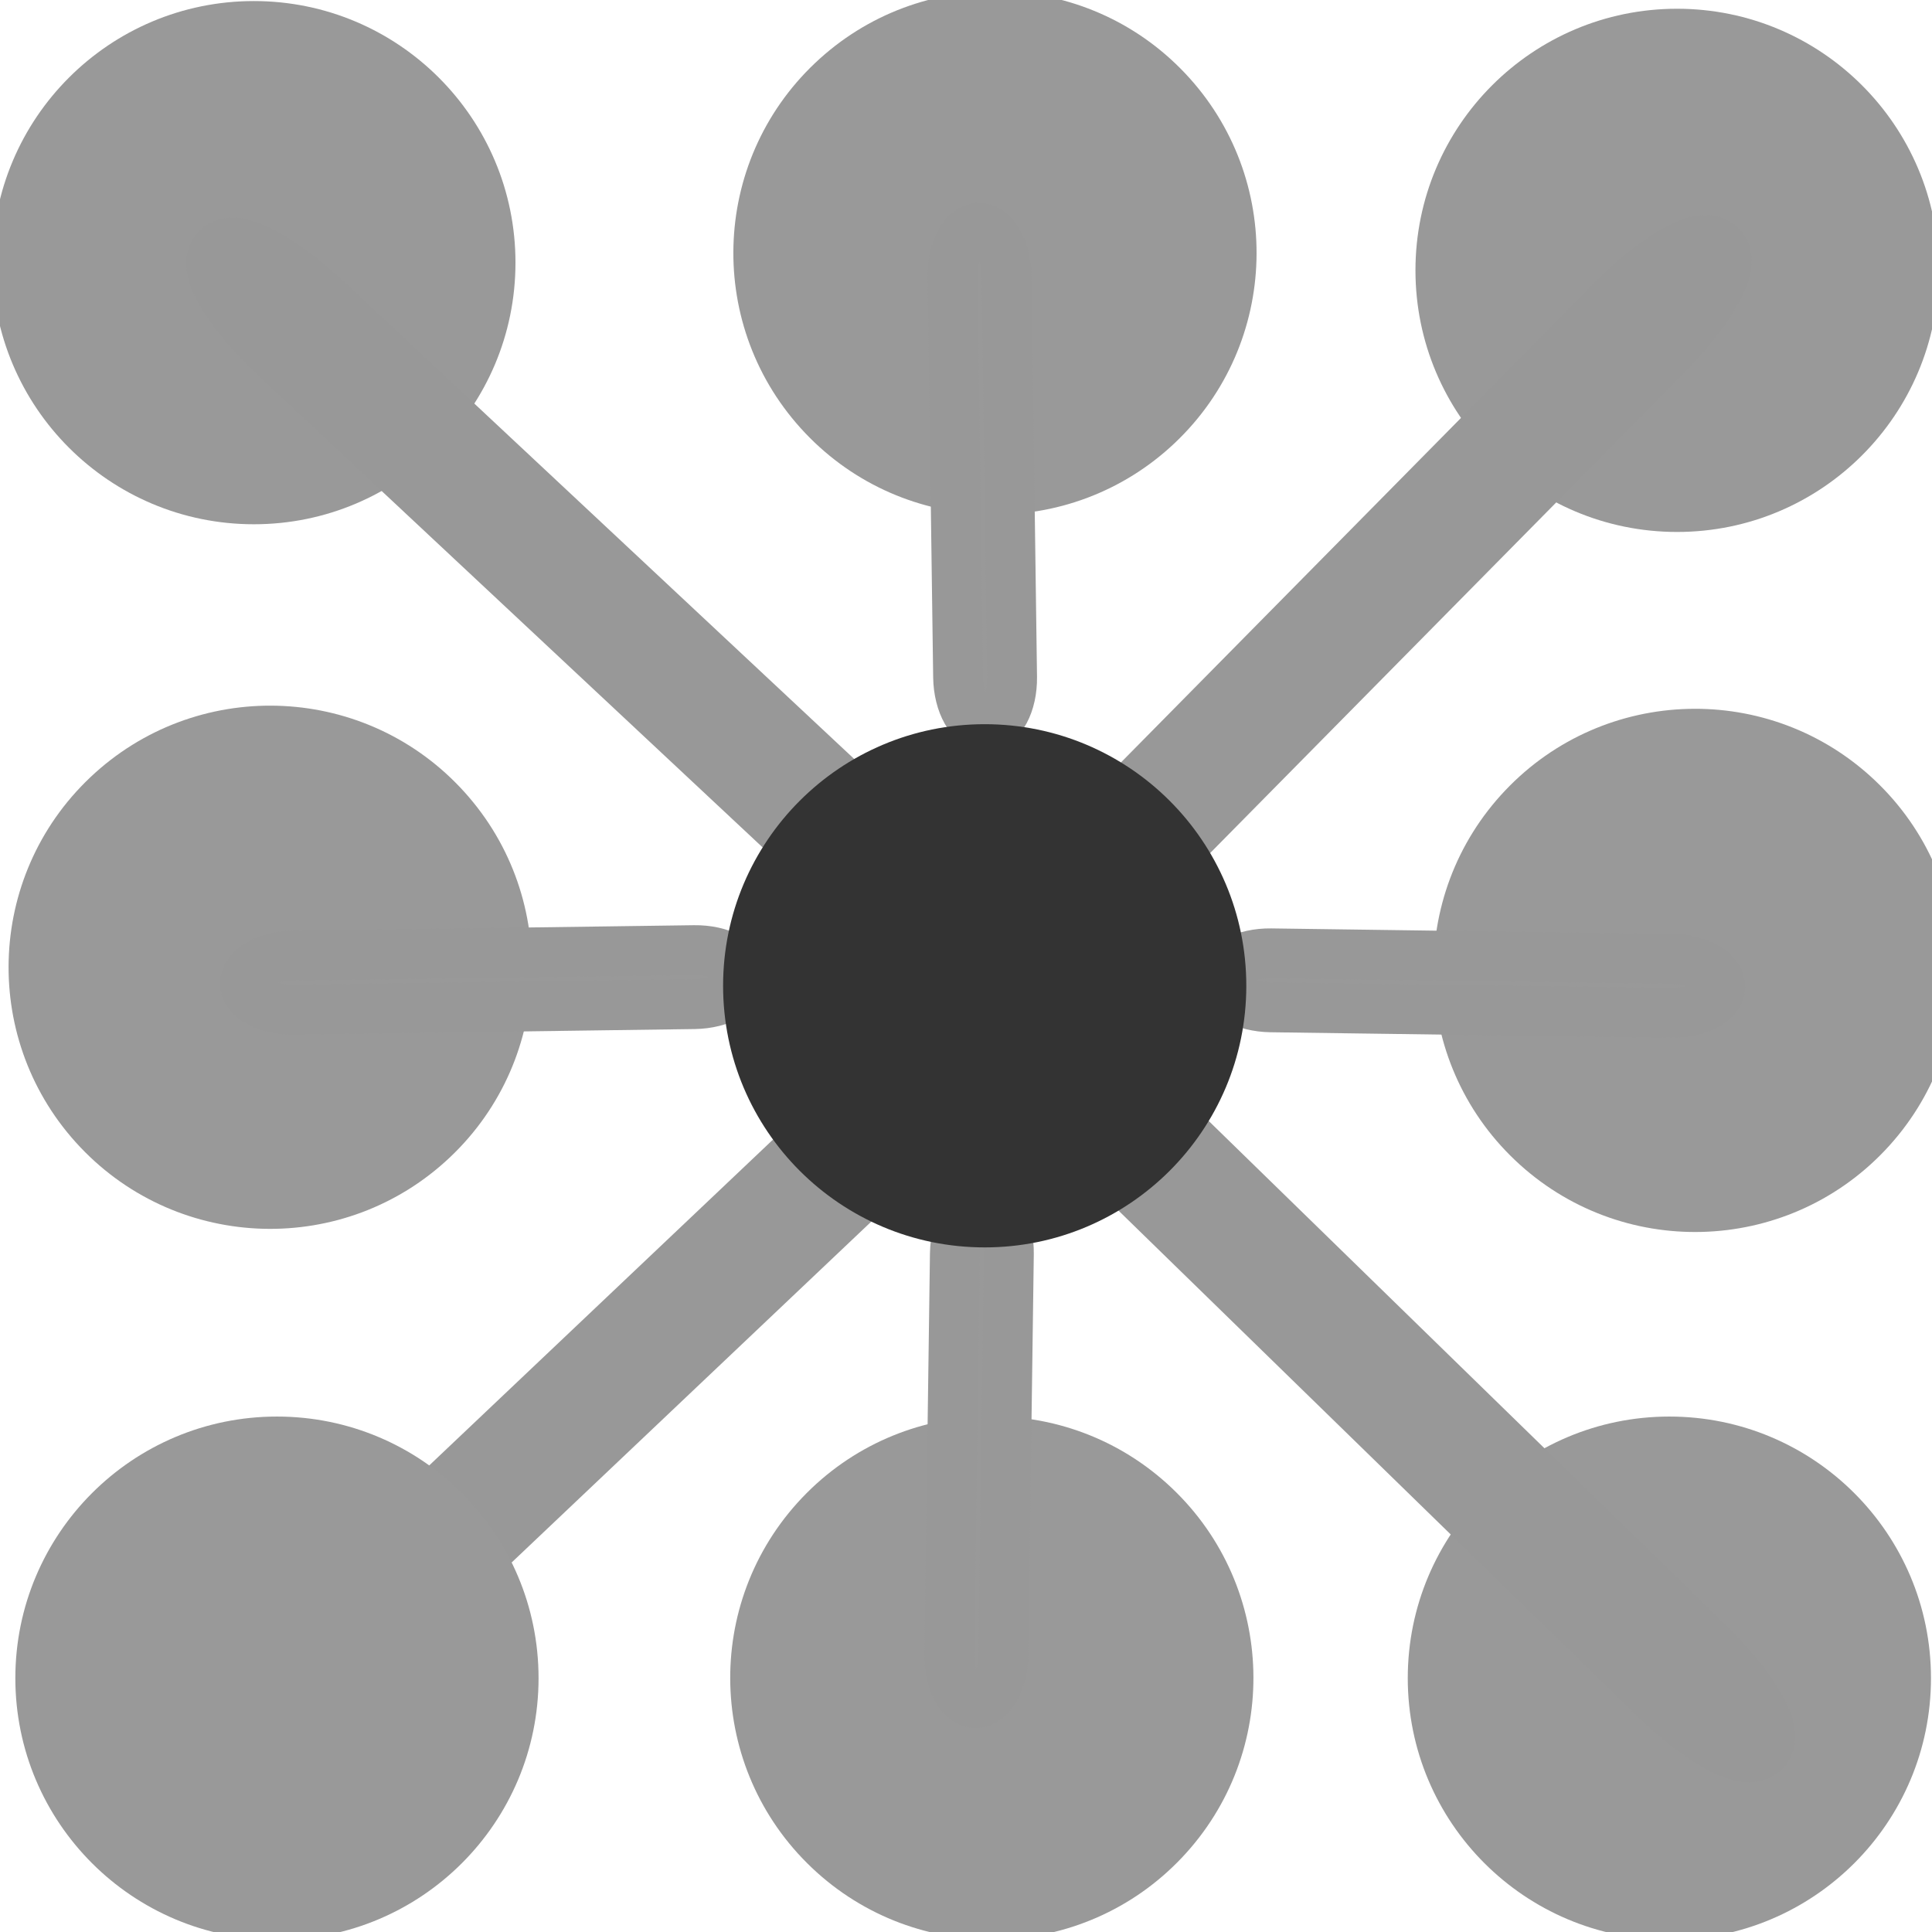
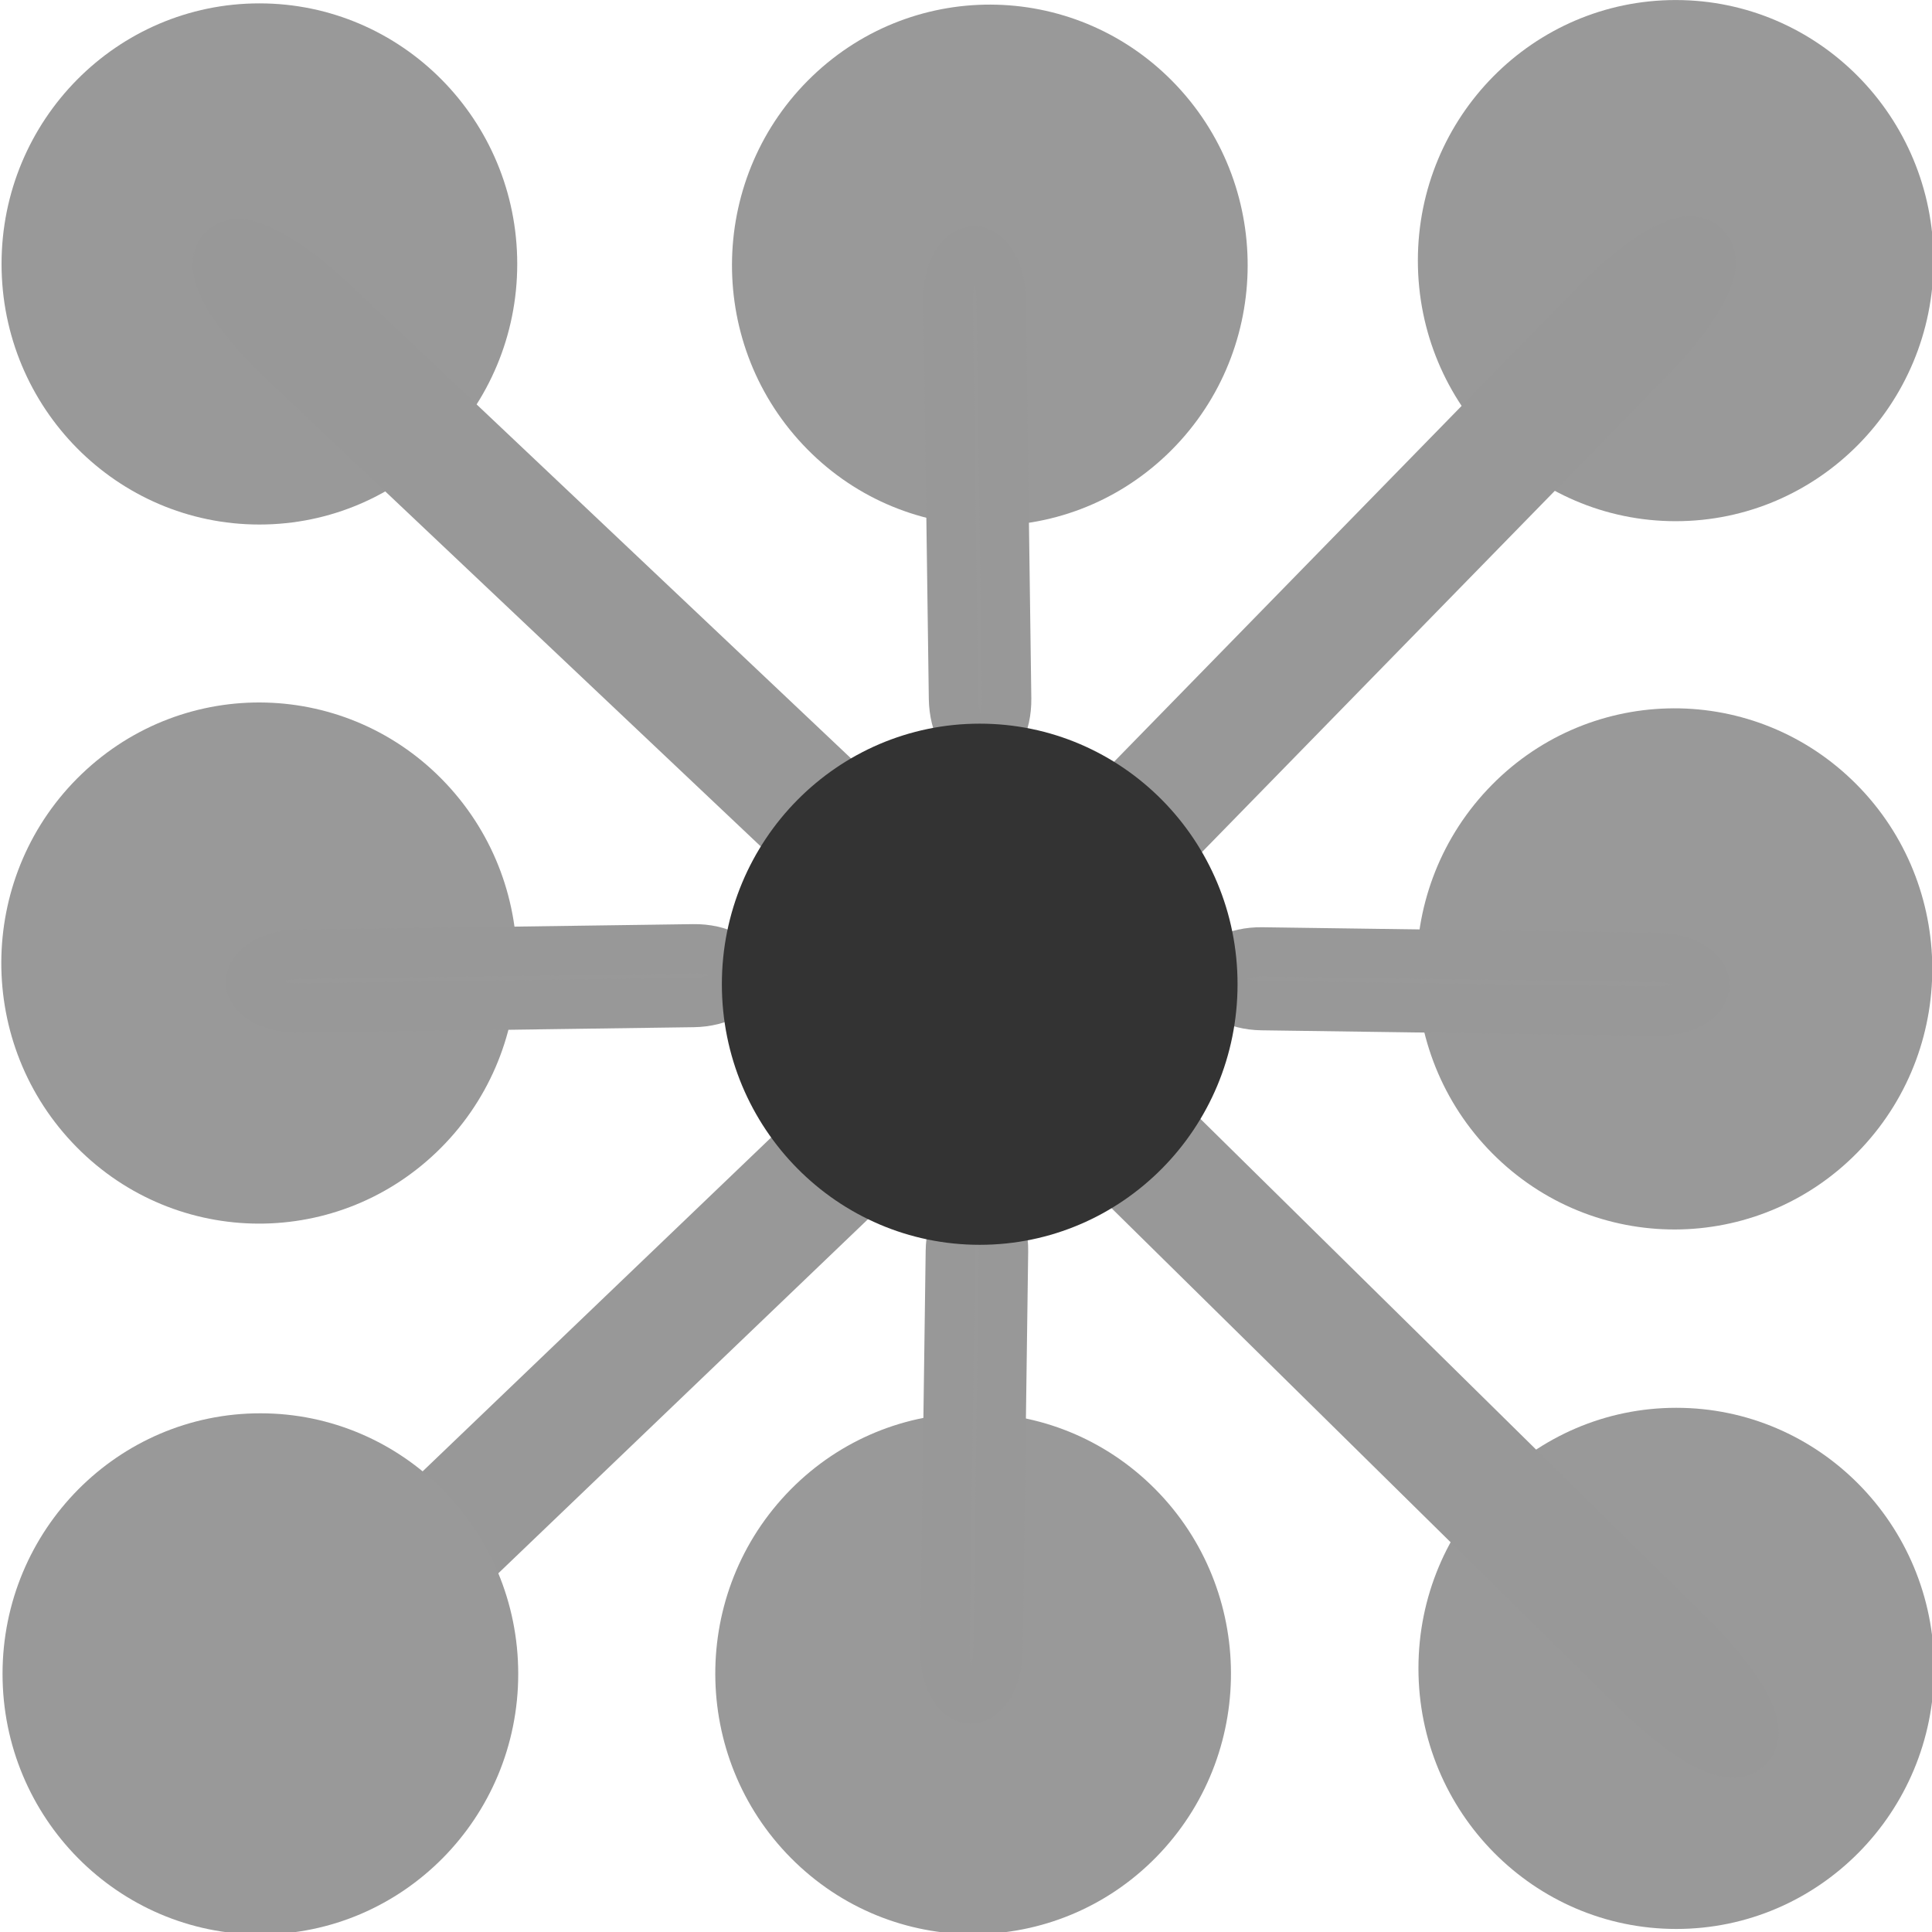
- <svg xmlns="http://www.w3.org/2000/svg" width="16px" height="16px" id="svg2985" version="1.1">
+ <svg xmlns="http://www.w3.org/2000/svg" width="32" height="32" id="svg2985" version="1.1">
  <defs id="defs2987" />
-   <g id="layer1">
-     <rect style="fill:#666666;fill-opacity:1;stroke:#989898;stroke-width:0.606;stroke-linecap:round;stroke-linejoin:round;stroke-miterlimit:4;stroke-opacity:1;stroke-dasharray:none" id="rect3201-8" width="0.447" height="8.902" x="-12.004" y="-8.865" rx="1.203" ry="0.871" transform="matrix(-0.6806154,-0.7326409,0.7257748,-0.6879323,0,0)" />
-     <path style="fill:#999999;fill-opacity:1;stroke:none" id="path3012-9-6-0-2-2-9-5" d="m 5.543,6.157 a 1.37,1.37 0 1 1 -2.74,0 1.37,1.37 0 1 1 2.74,0 z" transform="matrix(1.581395,0,0,1.581395,-4.305585,4.161147)" />
-     <path style="fill:#999999;fill-opacity:1;stroke:none" id="path3012-9-6-0-2-2-9-5-1" d="m 5.543,6.157 a 1.37,1.37 0 1 1 -2.74,0 1.37,1.37 0 1 1 2.74,0 z" transform="matrix(1.581395,0,0,1.581395,-4.496714,-7.561424)" />
-     <path style="fill:#999999;fill-opacity:1;stroke:none" id="path3012-9-6-0-2-2-9-5-1-2" d="m 5.543,6.157 a 1.37,1.37 0 1 1 -2.74,0 1.37,1.37 0 1 1 2.74,0 z" transform="matrix(1.581395,0,0,1.581395,7.289566,-7.497714)" />
-     <path style="fill:#999999;fill-opacity:1;stroke:none" id="path3012-9-6-0-2-2-9-5-1-2-9" d="m 5.543,6.157 a 1.37,1.37 0 1 1 -2.74,0 1.37,1.37 0 1 1 2.74,0 z" transform="matrix(1.581395,0,0,1.581395,7.225856,4.161147)" />
-     <rect style="fill:#999999;fill-opacity:1;stroke:#989898;stroke-width:0.606;stroke-linecap:round;stroke-linejoin:round;stroke-miterlimit:4;stroke-opacity:1;stroke-dasharray:none" id="rect3201-8-6" width="0.447" height="8.902" x="-0.41" y="11.592" rx="1.203" ry="0.871" transform="matrix(0.7051928,-0.7090156,0.7160558,0.6980431,0,0)" />
-     <rect style="fill:#999999;fill-opacity:1;stroke:#989898;stroke-width:0.606;stroke-linecap:round;stroke-linejoin:round;stroke-miterlimit:4;stroke-opacity:1;stroke-dasharray:none" id="rect3201-8-3" width="0.447" height="8.902" x="-11.793" y="-8.351" rx="1.203" ry="0.871" transform="matrix(-0.7187144,-0.6953054,-0.7024819,0.7117016,0,0)" />
-     <rect style="fill:#999999;fill-opacity:1;stroke:#989898;stroke-width:0.606;stroke-linecap:round;stroke-linejoin:round;stroke-miterlimit:4;stroke-opacity:1;stroke-dasharray:none" id="rect3201-8-6-0" width="0.447" height="8.902" x="-0.507" y="-11.713" rx="1.203" ry="0.871" transform="matrix(0.6758219,-0.737065,-0.7302467,-0.6831835,0,0)" />
-     <path style="fill:#999999;fill-opacity:1;stroke:none" id="path3012-9-6-0-2-2-9-5-1-9" d="m 5.543,6.157 a 1.37,1.37 0 1 1 -2.74,0 1.37,1.37 0 1 1 2.74,0 z" transform="matrix(1.147911,-1.08771,1.08771,1.147911,-9.249735,5.481736)" />
-     <rect style="fill:#999999;fill-opacity:1;stroke:#989898;stroke-width:0.413;stroke-linecap:round;stroke-linejoin:round;stroke-miterlimit:4;stroke-opacity:1;stroke-dasharray:none" id="rect3201-8-6-0-5" width="0.447" height="4.124" x="-8.394" y="-6.091" rx="1.203" ry="0.403" transform="matrix(-0.00759652,-0.9999712,-0.9999057,0.01373507,0,0)" />
-     <path style="fill:#999999;fill-opacity:1;stroke:none" id="path3012-9-6-0-2-2-9-5-1-9-2" d="m 5.543,6.157 a 1.37,1.37 0 1 1 -2.74,0 1.37,1.37 0 1 1 2.74,0 z" transform="matrix(-1.147911,-1.08771,-1.08771,1.147911,25.52532,5.507758)" />
-     <rect style="fill:#999999;fill-opacity:1;stroke:#989898;stroke-width:0.413;stroke-linecap:round;stroke-linejoin:round;stroke-miterlimit:4;stroke-opacity:1;stroke-dasharray:none" id="rect3201-8-6-0-5-8" width="0.447" height="4.124" x="-8.197" y="10.184" rx="1.203" ry="0.403" transform="matrix(0.00759652,-0.9999712,0.9999057,0.01373507,0,0)" />
-     <path style="fill:#999999;fill-opacity:1;stroke:none" id="path3012-9-6-0-2-2-9-5-1-9-0" d="m 5.543,6.157 a 1.37,1.37 0 1 1 -2.74,0 1.37,1.37 0 1 1 2.74,0 z" transform="matrix(1.08771,1.147911,-1.147911,1.08771,10.76854,-9.392193)" />
-     <rect style="fill:#999999;fill-opacity:1;stroke:#989898;stroke-width:0.413;stroke-linecap:round;stroke-linejoin:round;stroke-miterlimit:4;stroke-opacity:1;stroke-dasharray:none" id="rect3201-8-6-0-5-6" width="0.447" height="4.124" x="7.857" y="-6.072" rx="1.203" ry="0.403" transform="matrix(0.9999712,-0.00759652,-0.01373507,-0.9999057,0,0)" />
-     <path style="fill:#999999;fill-opacity:1;stroke:none" id="path3012-9-6-0-2-2-9-5-1-9-2-1" d="m 5.543,6.157 a 1.37,1.37 0 1 1 -2.74,0 1.37,1.37 0 1 1 2.74,0 z" transform="matrix(1.08771,-1.147911,-1.147911,-1.08771,10.74252,25.38286)" />
-     <rect style="fill:#999999;fill-opacity:1;stroke:#989898;stroke-width:0.413;stroke-linecap:round;stroke-linejoin:round;stroke-miterlimit:4;stroke-opacity:1;stroke-dasharray:none" id="rect3201-8-6-0-5-8-4" width="0.447" height="4.124" x="8.05" y="9.919" rx="1.203" ry="0.403" transform="matrix(0.9999712,0.00759652,-0.01373507,0.9999057,0,0)" />
-     <path style="fill:#333333;fill-opacity:1;stroke:none" id="path3012-9-6-0-2-2-9" d="m 5.543,6.157 a 1.37,1.37 0 1 1 -2.74,0 1.37,1.37 0 1 1 2.74,0 z" transform="matrix(1.581395,0,0,1.581395,1.5557,-1.57272)" />
+   <g id="layer1" transform="translate(0,16)">
+     <rect style="fill:#666666;fill-opacity:1;stroke:#989898;stroke-width:1.202;stroke-linecap:round;stroke-linejoin:round;stroke-miterlimit:4;stroke-opacity:1;stroke-dasharray:none" id="rect3201-8" width="0.885" height="17.636" x="-12.375" y="-6.646" rx="2.386" ry="1.725" transform="matrix(-0.6767542,-0.736209,0.722141,-0.6917459,0,0)" />
+     <path style="fill:#999999;fill-opacity:1;stroke:none" id="path3012-9-6-0-2-2-9-5" d="m 5.543,6.157 a 1.37,1.37 0 1 1 -2.74,0 1.37,1.37 0 1 1 2.74,0 z" transform="matrix(3.117289,0,0,3.150343,-8.695707,-7.671971)" />
+     <path style="fill:#999999;fill-opacity:1;stroke:none" id="path3012-9-6-0-2-2-9-5-1" d="m 5.543,6.157 a 1.37,1.37 0 1 1 -2.74,0 1.37,1.37 0 1 1 2.74,0 z" transform="matrix(3.117289,0,0,3.150343,-8.712069,-31.02484)" />
+     <path style="fill:#999999;fill-opacity:1;stroke:none" id="path3012-9-6-0-2-2-9-5-1-2" d="m 5.543,6.157 a 1.37,1.37 0 1 1 -2.74,0 1.37,1.37 0 1 1 2.74,0 z" transform="matrix(3.117289,0,0,3.150343,14.74661,-31.08003)" />
+     <path style="fill:#999999;fill-opacity:1;stroke:none" id="path3012-9-6-0-2-2-9-5-1-2-9" d="m 5.543,6.157 a 1.37,1.37 0 1 1 -2.74,0 1.37,1.37 0 1 1 2.74,0 z" transform="matrix(3.117289,0,0,3.150343,14.75618,-7.763026)" />
+     <rect style="fill:#999999;fill-opacity:1;stroke:#989898;stroke-width:1.202;stroke-linecap:round;stroke-linejoin:round;stroke-miterlimit:4;stroke-opacity:1;stroke-dasharray:none" id="rect3201-8-6" width="0.885" height="17.639" x="10.664" y="11.882" rx="2.385" ry="1.725" transform="matrix(0.701444,-0.7127246,0.7123653,0.7018089,0,0)" />
+     <rect style="fill:#999999;fill-opacity:1;stroke:#989898;stroke-width:1.202;stroke-linecap:round;stroke-linejoin:round;stroke-miterlimit:4;stroke-opacity:1;stroke-dasharray:none" id="rect3201-8-3" width="0.885" height="17.642" x="-12.323" y="-28.07" rx="2.384" ry="1.725" transform="matrix(-0.715039,-0.6990846,-0.6987195,0.7153958,0,0)" />
+     <rect style="fill:#999999;fill-opacity:1;stroke:#989898;stroke-width:1.202;stroke-linecap:round;stroke-linejoin:round;stroke-miterlimit:4;stroke-opacity:1;stroke-dasharray:none" id="rect3201-8-6-0" width="0.885" height="17.635" x="10.699" y="-12.589" rx="2.386" ry="1.725" transform="matrix(0.6719419,-0.7406038,-0.7266405,-0.6870179,0,0)" />
+     <path style="fill:#999999;fill-opacity:1;stroke:none" id="path3012-9-6-0-2-2-9-5-1-9" d="m 5.543,6.157 a 1.37,1.37 0 1 1 -2.74,0 1.37,1.37 0 1 1 2.74,0 z" transform="matrix(2.262793,-2.166858,2.144123,2.286786,-18.35165,-5.086238)" />
+     <rect style="fill:#999999;fill-opacity:1;stroke:#989898;stroke-width:0.818;stroke-linecap:round;stroke-linejoin:round;stroke-miterlimit:4;stroke-opacity:1;stroke-dasharray:none" id="rect3201-8-6-0-5" width="0.889" height="8.13" x="-0.764" y="-12.279" rx="2.397" ry="0.795" transform="matrix(-0.00751682,-0.9999718,-0.9999037,0.01388068,0,0)" />
+     <path style="fill:#999999;fill-opacity:1;stroke:none" id="path3012-9-6-0-2-2-9-5-1-9-2" d="m 5.543,6.157 a 1.37,1.37 0 1 1 -2.74,0 1.37,1.37 0 1 1 2.74,0 z" transform="matrix(-2.262793,-2.166858,-2.144123,2.286786,50.37807,-4.989348)" />
+     <rect style="fill:#999999;fill-opacity:1;stroke:#989898;stroke-width:0.818;stroke-linecap:round;stroke-linejoin:round;stroke-miterlimit:4;stroke-opacity:1;stroke-dasharray:none" id="rect3201-8-6-0-5-8" width="0.889" height="8.13" x="-0.366" y="20.108" rx="2.397" ry="0.795" transform="matrix(0.00751682,-0.9999718,0.9999037,0.01388068,0,0)" />
+     <path style="fill:#999999;fill-opacity:1;stroke:none" id="path3012-9-6-0-2-2-9-5-1-9-0" d="m 5.543,6.157 a 1.37,1.37 0 1 1 -2.74,0 1.37,1.37 0 1 1 2.74,0 z" transform="matrix(2.144123,2.286786,-2.262793,2.166858,21.37922,-34.49177)" />
+     <rect style="fill:#999999;fill-opacity:1;stroke:#989898;stroke-width:0.818;stroke-linecap:round;stroke-linejoin:round;stroke-miterlimit:4;stroke-opacity:1;stroke-dasharray:none" id="rect3201-8-6-0-5-6" width="0.88" height="8.216" x="15.852" y="3.503" rx="2.372" ry="0.804" transform="matrix(0.9999705,-0.00767706,-0.01359099,-0.9999076,0,0)" />
+     <path style="fill:#999999;fill-opacity:1;stroke:none" id="path3012-9-6-0-2-2-9-5-1-9-2-1" d="m 5.543,6.157 a 1.37,1.37 0 1 1 -2.74,0 1.37,1.37 0 1 1 2.74,0 z" transform="matrix(2.144123,-2.286786,-2.262793,-2.166858,21.10267,34.60441)" />
+     <rect style="fill:#999999;fill-opacity:1;stroke:#989898;stroke-width:0.818;stroke-linecap:round;stroke-linejoin:round;stroke-miterlimit:4;stroke-opacity:1;stroke-dasharray:none" id="rect3201-8-6-0-5-8-4" width="0.88" height="8.216" x="15.804" y="3.797" rx="2.372" ry="0.804" transform="matrix(0.9999705,0.00767706,-0.01359099,0.9999076,0,0)" />
+     <path style="fill:#333333;fill-opacity:1;stroke:none" id="path3012-9-6-0-2-2-9" d="m 5.543,6.157 a 1.37,1.37 0 1 1 -2.74,0 1.37,1.37 0 1 1 2.74,0 z" transform="matrix(3.117289,0,0,3.150343,3.218613,-19.09457)" />
  </g>
</svg>
